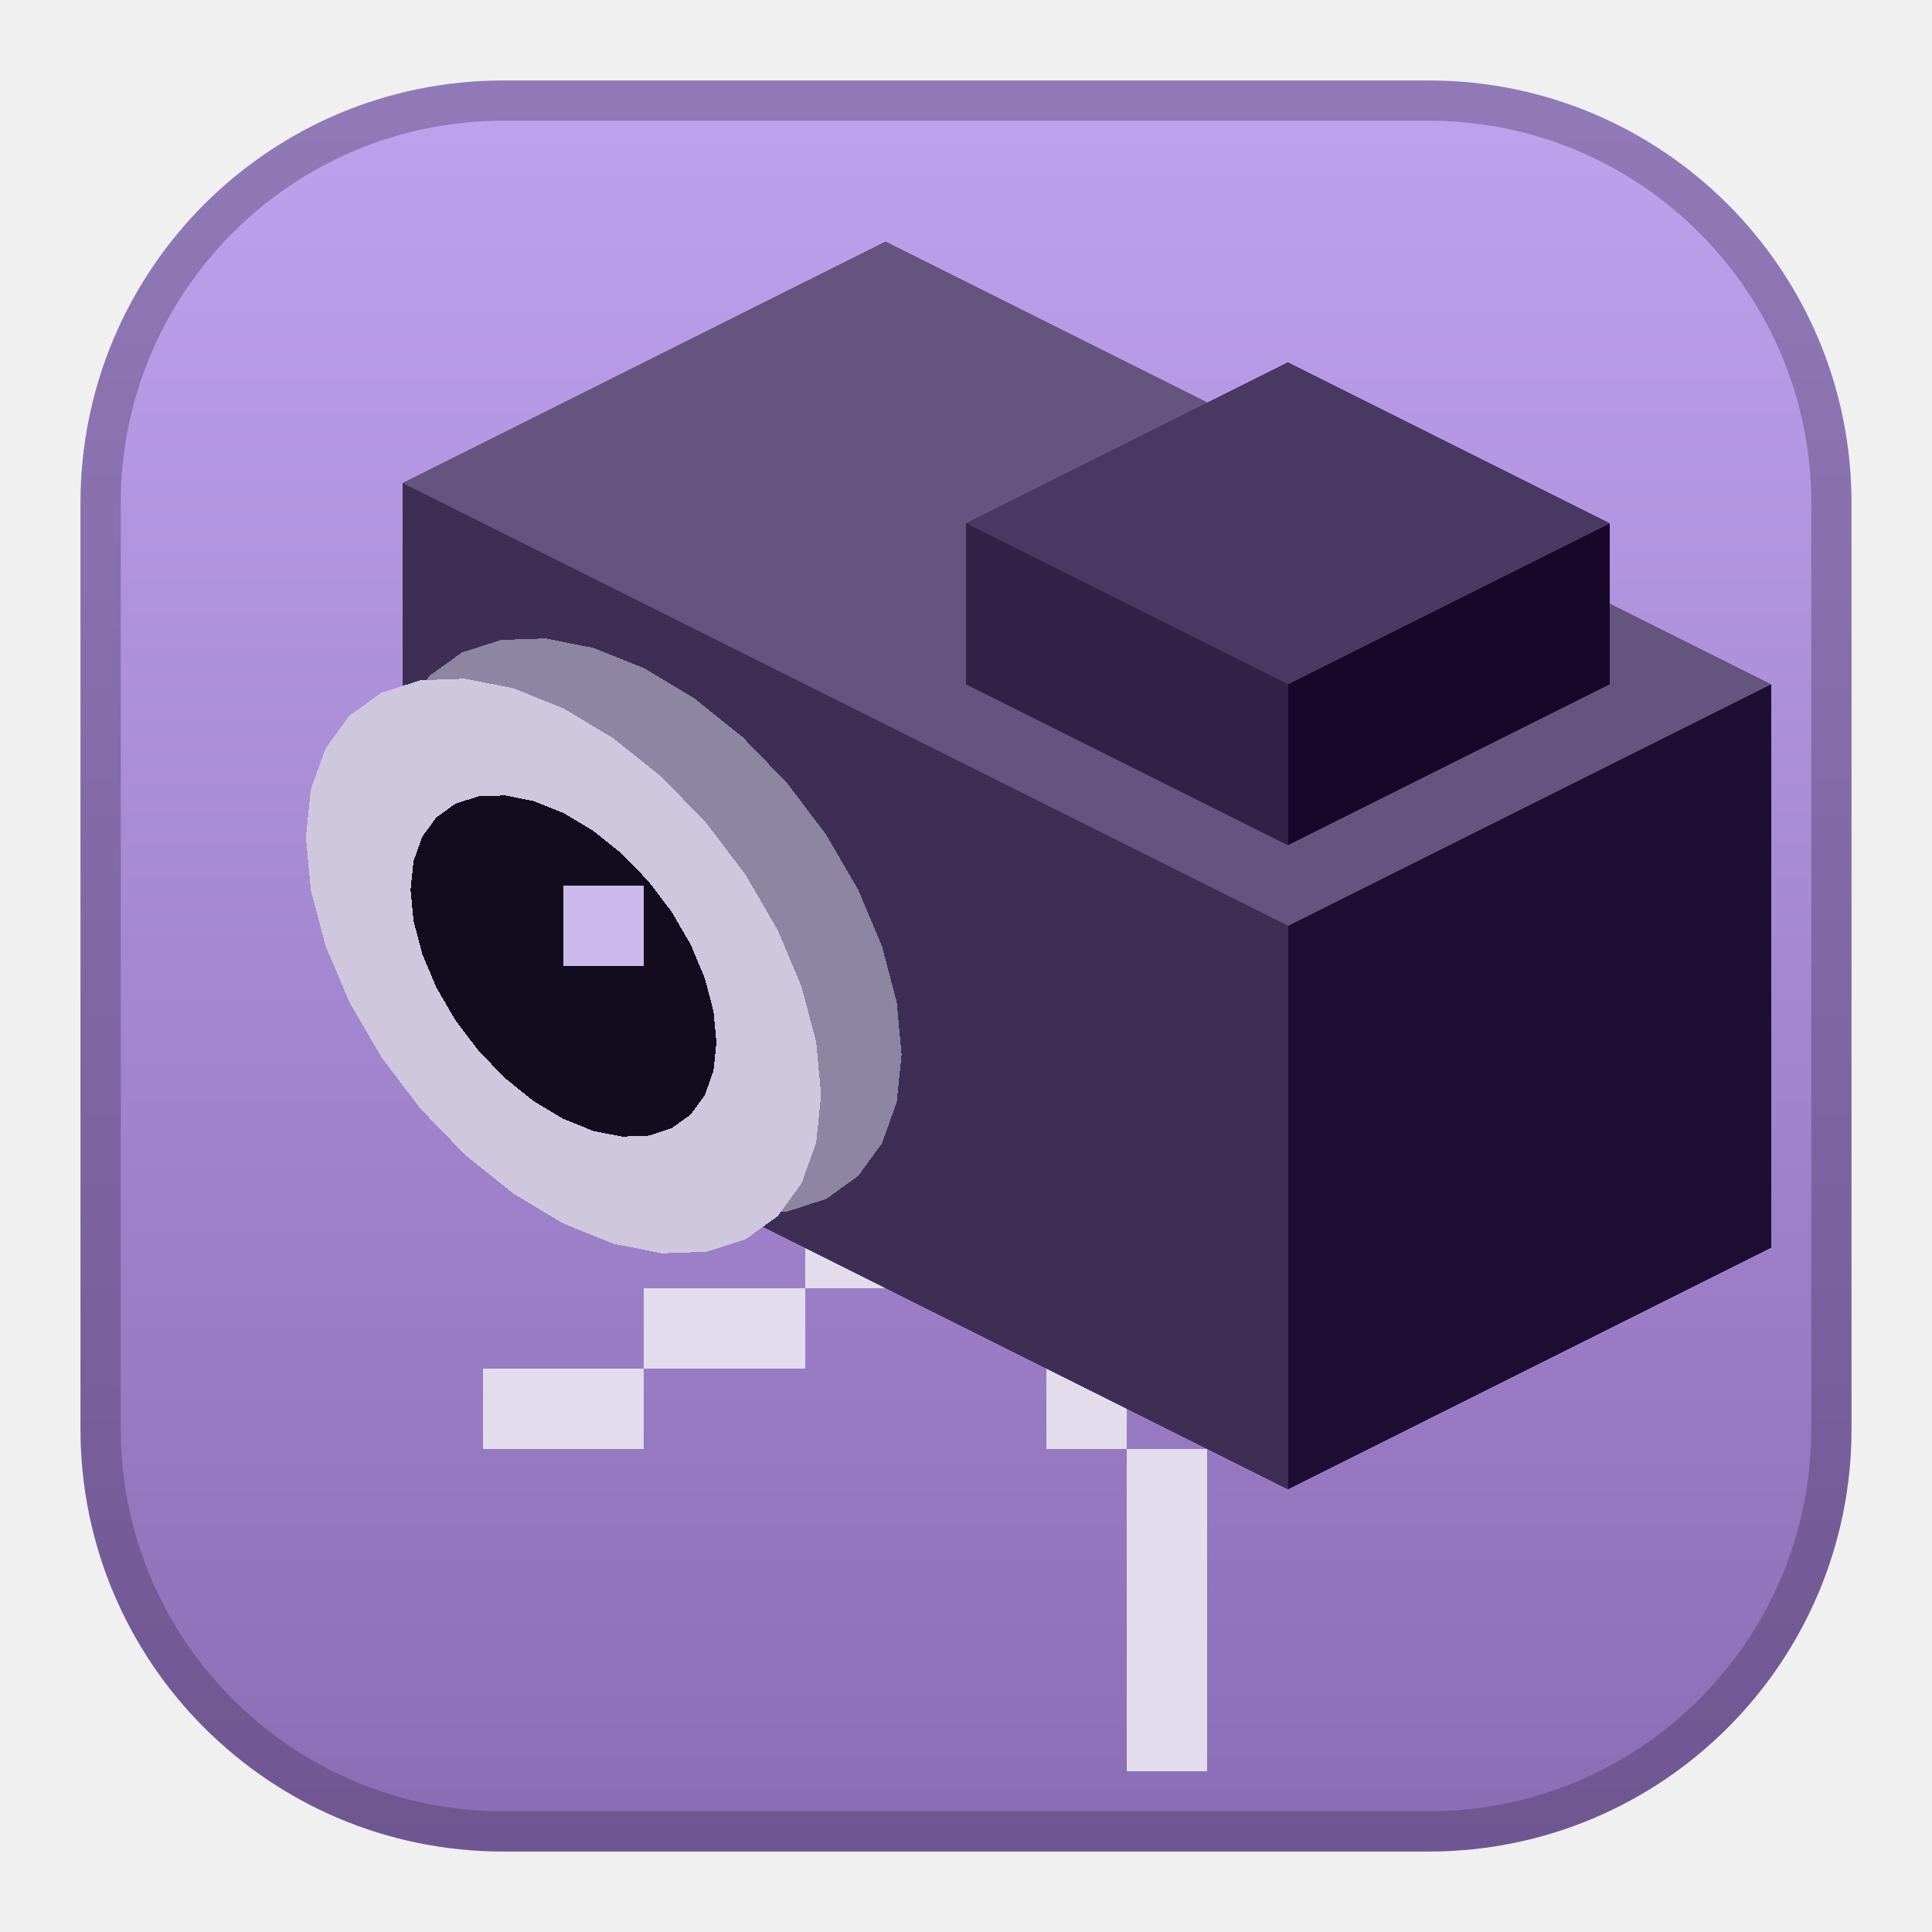
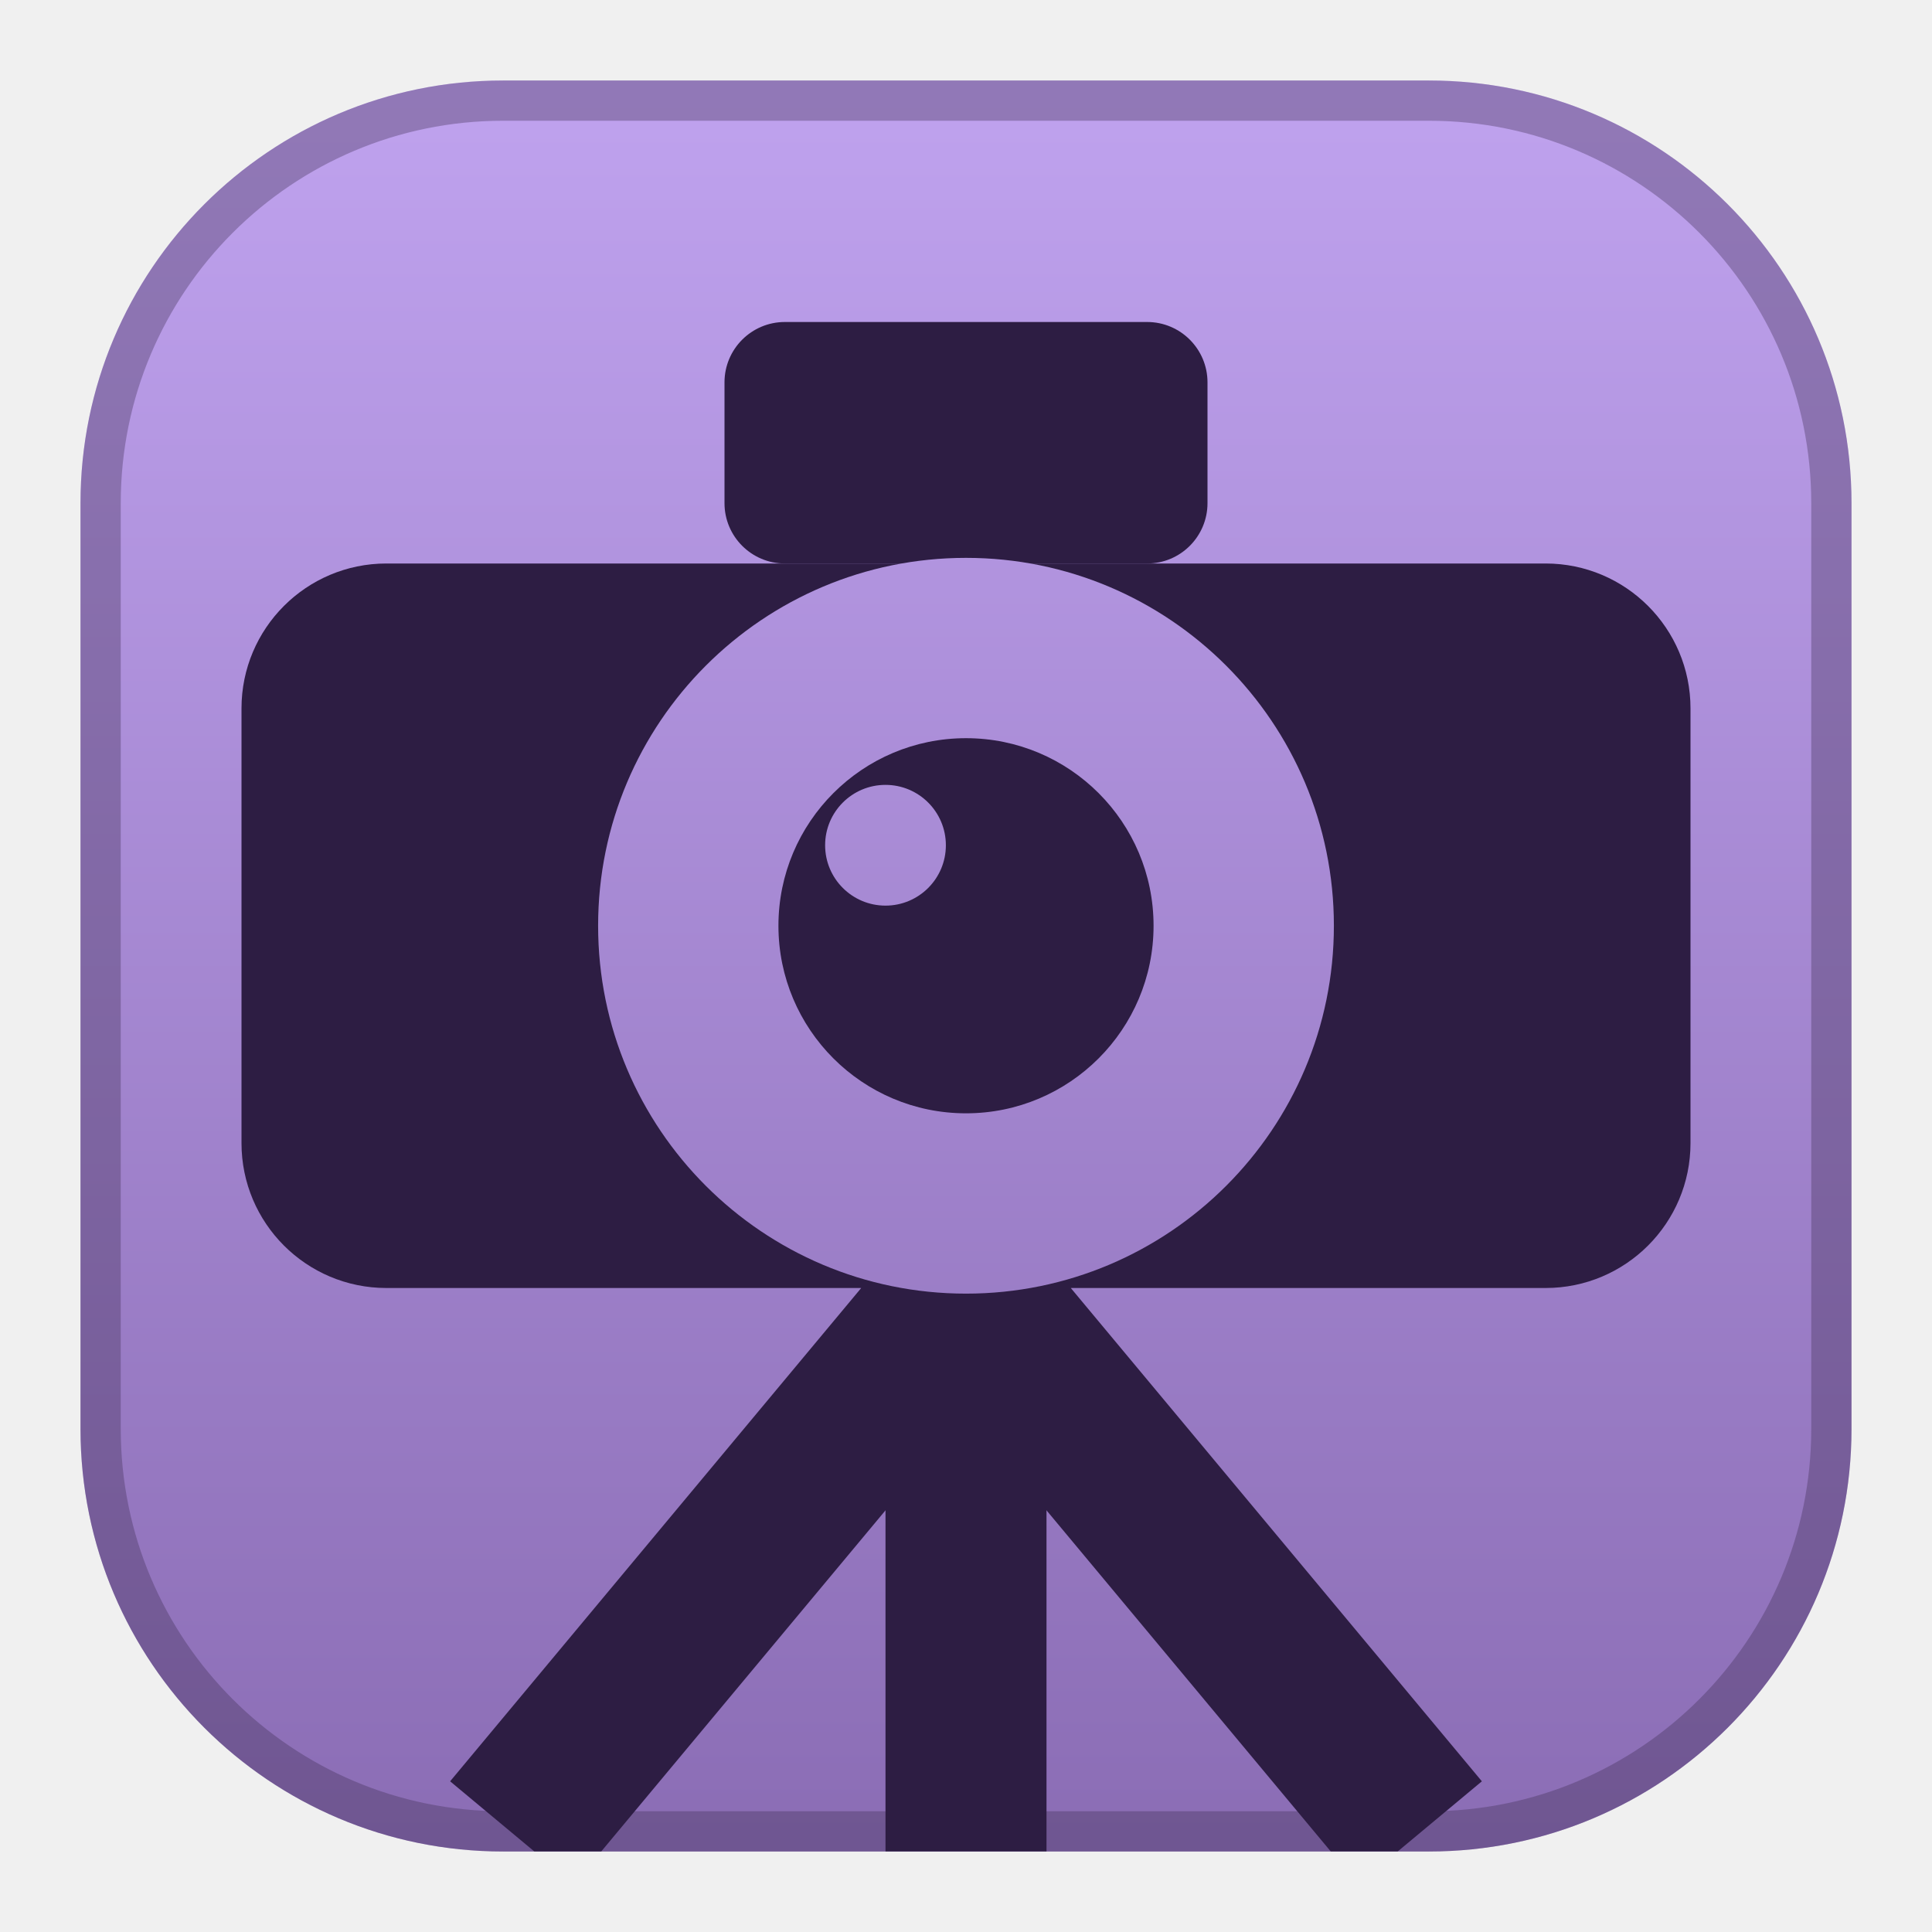
<svg xmlns="http://www.w3.org/2000/svg" width="24" height="24" viewBox="0 0 24 24">
  <defs>
-     <linearGradient id="sighter-24-bg" x1="0" y1="0" x2="0" y2="1">
+     <linearGradient id="sighter-fl24-24-bg" x1="0" y1="0" x2="0" y2="1">
      <stop offset="0" stop-color="#BFA2EE" />
      <stop offset="1" stop-color="#8B6DB5" />
    </linearGradient>
  </defs>
-   <path d="M6.25 1H17.75A5.25 5.25 0 0 1 23 6.25V17.75A5.25 5.25 0 0 1 17.75 23H6.25A5.25 5.25 0 0 1 1 17.75V6.25A5.25 5.25 0 0 1 6.25 1Z" fill="url(#sighter-24-bg)" />
+   <path d="M6.25 1H17.75A5.25 5.25 0 0 1 23 6.25V17.75A5.25 5.25 0 0 1 17.75 23H6.25A5.25 5.25 0 0 1 1 17.75V6.25A5.25 5.25 0 0 1 6.25 1Z" fill="url(#sighter-fl24-24-bg)" />
  <path d="M6.25 1.25H17.75A5 5 0 0 1 22.75 6.25V17.75A5 5 0 0 1 17.75 22.75H6.25A5 5 0 0 1 1.25 17.75V6.25A5 5 0 0 1 6.25 1.25Z" fill="none" stroke="#3C2D52" stroke-opacity="0.35" stroke-width="0.5" />
-   <path d="M13 14h1v1h-1ZM14 14h1v1h-1ZM15 15h1v1h-1ZM16 15h1v1h-1ZM17 15h1v1h-1ZM13 14h1v1h-1ZM12 14h1v1h-1ZM11 15h1v1h-1ZM10 15h1v1h-1ZM9 16h1v1h-1ZM8 16h1v1h-1ZM7 17h1v1h-1ZM6 17h1v1h-1ZM13 14h1v1h-1ZM13 15h1v1h-1ZM13 16h1v1h-1ZM13 17h1v1h-1ZM14 18h1v1h-1ZM14 19h1v1h-1ZM14 20h1v1h-1ZM14 21h1v1h-1Z" fill="#E2DCEC" shape-rendering="crispEdges" />
-   <path d="M5 13L16 18.5L16 11.5L5 6Z" fill="#3E2E56" shape-rendering="crispEdges" />
-   <path d="M16 18.5L22 15.5L22 8.5L16 11.5Z" fill="#1E0E33" shape-rendering="crispEdges" />
-   <path d="M5 6L16 11.5L22 8.5L11 3Z" fill="#64547F" shape-rendering="crispEdges" />
-   <path d="M12 6.5L16 8.5L20 6.5L16 4.5Z" fill="#493962" shape-rendering="crispEdges" />
-   <path d="M12 8.5L16 10.5L16 8.5L12 6.5Z" fill="#322248" shape-rendering="crispEdges" />
-   <path d="M16 10.5L20 8.5L20 6.5L16 8.5Z" fill="#18072B" shape-rendering="crispEdges" />
-   <path d="M11.2 13.1L11.139 12.445L10.956 11.754L10.661 11.053L10.263 10.369L9.778 9.728L9.225 9.156L8.624 8.674L8 8.3L7.376 8.049L6.775 7.931L6.222 7.95L5.737 8.106L5.339 8.392L5.044 8.797L4.861 9.306L4.8 9.9L4.861 10.555L5.044 11.246L5.339 11.947L5.737 12.631L6.222 13.272L6.775 13.844L7.376 14.326L8 14.7L8.624 14.951L9.225 15.069L9.778 15.05L10.263 14.894L10.661 14.608L10.956 14.203L11.139 13.694Z" fill="#8E85A3" shape-rendering="crispEdges" />
-   <path d="M10.2 13.6L10.139 12.945L9.956 12.254L9.661 11.553L9.263 10.869L8.778 10.228L8.225 9.656L7.624 9.174L7 8.8L6.376 8.549L5.775 8.431L5.222 8.45L4.737 8.606L4.339 8.892L4.044 9.297L3.861 9.806L3.8 10.4L3.861 11.055L4.044 11.746L4.339 12.447L4.737 13.131L5.222 13.772L5.775 14.344L6.376 14.826L7 15.2L7.624 15.451L8.225 15.569L8.778 15.55L9.263 15.394L9.661 15.108L9.956 14.703L10.139 14.194Z" fill="#CFC7DE" shape-rendering="crispEdges" />
-   <path d="M8.9 12.95L8.863 12.561L8.755 12.151L8.58 11.734L8.344 11.328L8.056 10.948L7.727 10.608L7.371 10.322L7 10.1L6.629 9.951L6.273 9.881L5.944 9.892L5.656 9.985L5.42 10.155L5.245 10.395L5.137 10.698L5.1 11.05L5.137 11.439L5.245 11.849L5.42 12.266L5.656 12.672L5.944 13.052L6.273 13.392L6.629 13.678L7 13.9L7.371 14.049L7.727 14.119L8.056 14.108L8.344 14.015L8.58 13.845L8.755 13.605L8.863 13.302Z" fill="#120C1E" shape-rendering="crispEdges" />
-   <path d="M7 11h1v1h-1Z" fill="#CCBAEC" shape-rendering="crispEdges" />
+   <g transform="scale(1)">
+     <defs>
+       <mask id="sighter-fl24-24-am" maskUnits="userSpaceOnUse" x="0" y="0" width="24" height="24">
+         <rect width="24" height="24" fill="#000" />
+         <path d="M12 17L7 23" fill="none" stroke="#fff" stroke-width="2" stroke-linecap="square" stroke-linejoin="round" />
+         <path d="M12 17L17 23" fill="none" stroke="#fff" stroke-width="2" stroke-linecap="square" stroke-linejoin="round" />
+         <path d="M12 17L12 23" fill="none" stroke="#fff" stroke-width="2" stroke-linecap="square" stroke-linejoin="round" />
+         <rect x="9" y="5" width="6" height="3" rx="0.75" fill="#fff" />
+         <rect x="3" y="8" width="18" height="9" rx="1.8" fill="#fff" />
+         <path d="M7.43 12.5a4.57 4.57 0 1 0 9.14 0a4.57 4.57 0 1 0 -9.14 0Z" fill="#000" />
+         <path d="M9.67 12.5a2.33 2.33 0 1 0 4.66 0a2.33 2.33 0 1 0 -4.66 0Z" fill="#fff" />
+         <path d="M10.25 11.5a0.75 0.75 0 1 0 1.5 0a0.75 0.75 0 1 0 -1.5 0Z" fill="#000" />
+       </mask>
+     </defs>
+     <g transform="translate(0 -1)">
+       <rect width="24" height="24" fill="#2D1D43" mask="url(#sighter-fl24-24-am)" />
+     </g>
+   </g>
</svg>
